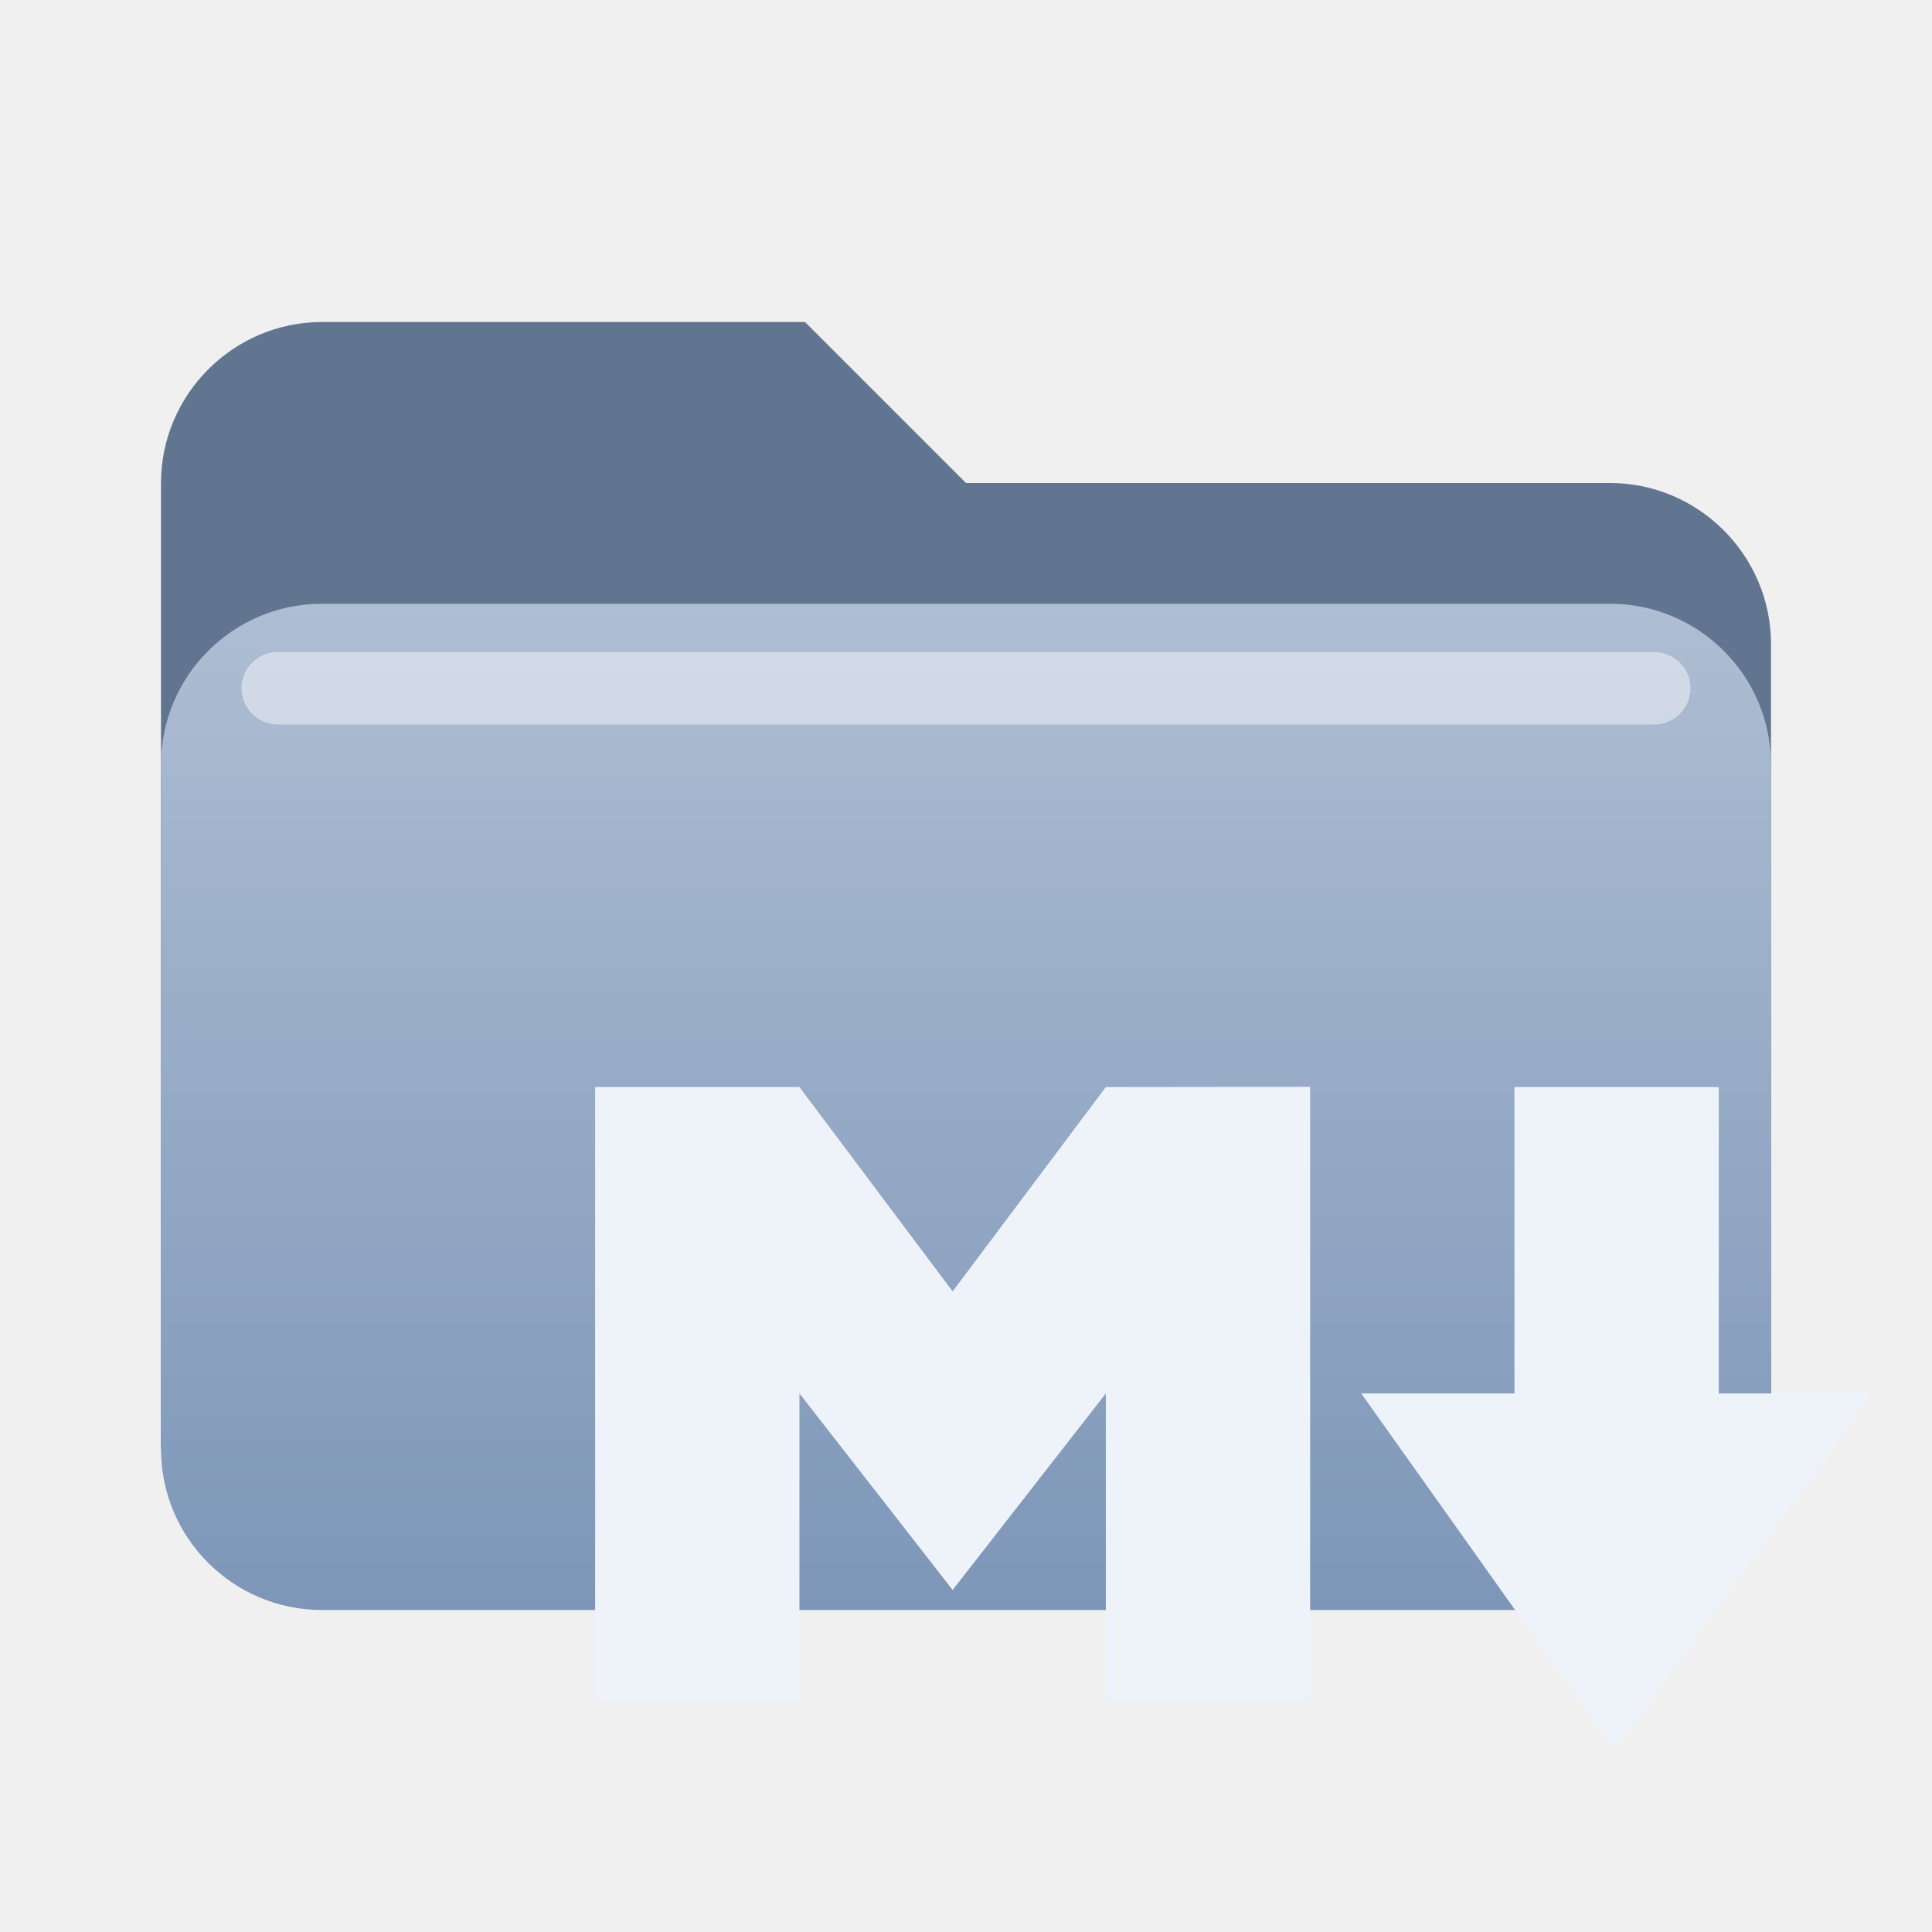
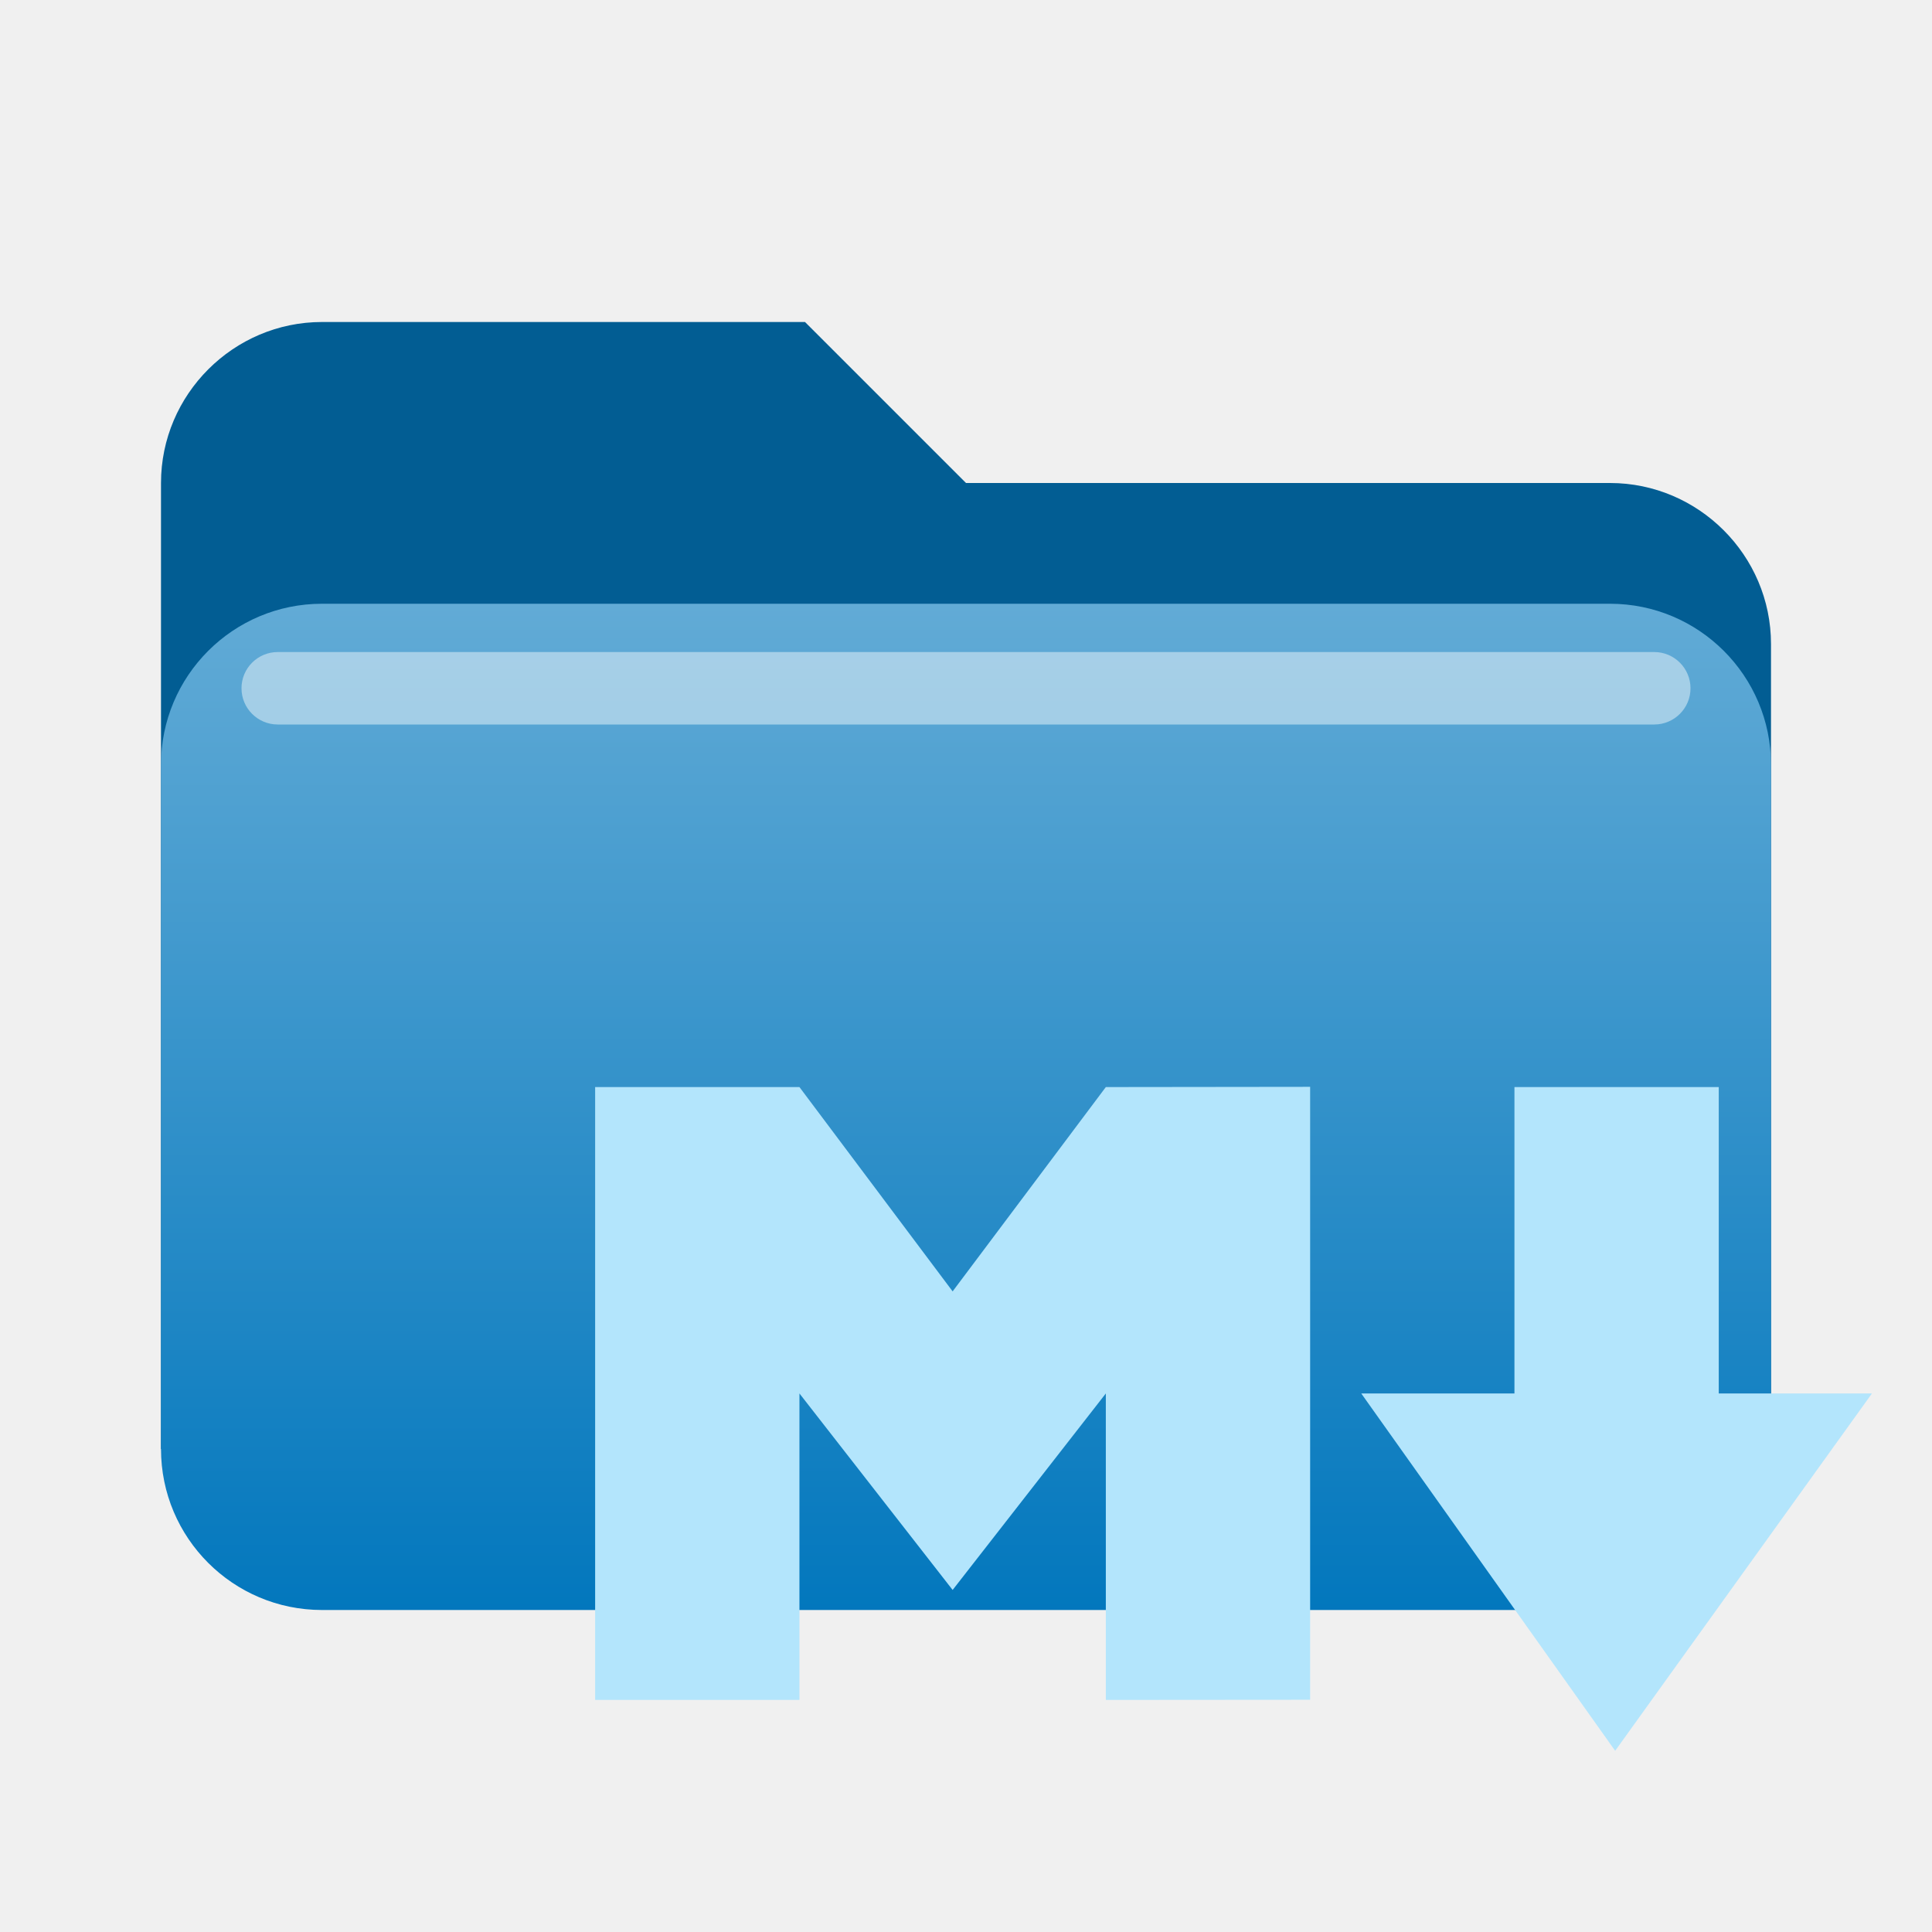
<svg xmlns="http://www.w3.org/2000/svg" clip-rule="evenodd" fill-rule="evenodd" stroke-linejoin="round" stroke-miterlimit="1.414" viewBox="0 0 24 24" xml:space="preserve" width="16" height="16">
  <defs>
    <linearGradient id="phantom-glass" x1="0" y1="0" x2="0" y2="1">
-       <stop offset="0" stop-color="#aebed3" />
-       <stop offset="1" stop-color="#7D96B8" />
+       <stop offset="0" stop-color="#62abd6" />
+       <stop offset="1" stop-color="#0277bd" />
    </linearGradient>
  </defs>
-   <path d="M10 4H4c-1.1 0-2 .9-2 2v12h20V8c0-1.1-.9-2-2-2h-8z" fill="#627590" />
+   <path d="M10 4H4c-1.1 0-2 .9-2 2v12h20V8c0-1.1-.9-2-2-2h-8z" fill="#025d93" />
  <rect x="2" y="7.5" width="20" height="12.5" rx="2" fill="url(#phantom-glass)" />
  <rect x="3" y="8.1" width="18" height=".9" rx=".45" fill="#ffffff" fill-opacity=".45" />
-   <path d="m16.275 21.115-2.538.002V17.31l-1.903 2.441-1.903-2.441v3.807H7.393v-7.613h2.538l1.903 2.538 1.903-2.538 2.538-.003zM20.064 21.749 16.91 17.31h1.903v-3.806h2.538v3.806h1.903z" fill="#EEF3FA" />
+   <path d="m16.275 21.115-2.538.002V17.31l-1.903 2.441-1.903-2.441v3.807H7.393v-7.613h2.538l1.903 2.538 1.903-2.538 2.538-.003zM20.064 21.749 16.91 17.31h1.903v-3.806h2.538v3.806h1.903z" fill="#b3e5fc" />
</svg>
